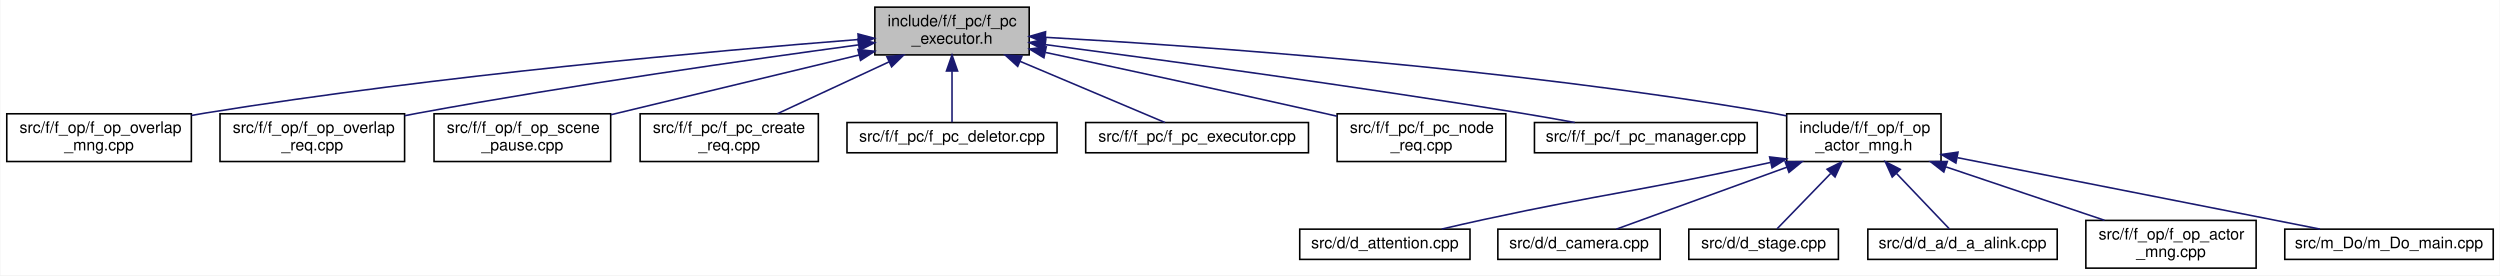
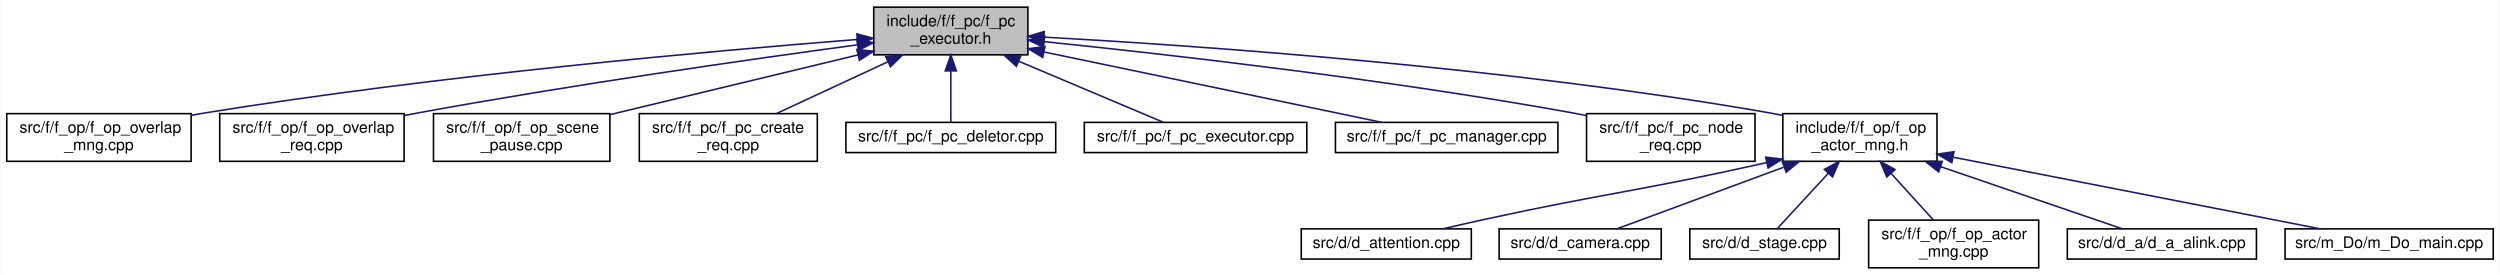
- <svg xmlns="http://www.w3.org/2000/svg" xmlns:xlink="http://www.w3.org/1999/xlink" width="1571pt" height="173pt" viewBox="0.00 0.00 1570.50 173.00">
+ <svg xmlns="http://www.w3.org/2000/svg" xmlns:xlink="http://www.w3.org/1999/xlink" width="1573pt" height="173pt" viewBox="0.00 0.00 1572.50 173.00">
  <g id="graph0" class="graph" transform="scale(1 1) rotate(0) translate(4 169)">
-     <polygon fill="white" stroke="transparent" points="-4,4 -4,-169 1566.5,-169 1566.5,4 -4,4" />
+     <polygon fill="white" stroke="transparent" points="-4,4 -4,-169 1568.5,-169 1568.5,4 -4,4" />
    <g id="node1" class="node">
      <g id="a_node1">
        <a xlink:title=" ">
          <polygon fill="#bfbfbf" stroke="black" points="545.5,-134.5 545.5,-164.5 642.5,-164.5 642.5,-134.5 545.5,-134.5" />
          <text text-anchor="start" x="553.5" y="-152.5" font-family="Helvetica,sans-Serif" font-size="10.00">include/f/f_pc/f_pc</text>
          <text text-anchor="middle" x="594" y="-141.5" font-family="Helvetica,sans-Serif" font-size="10.00">_executor.h</text>
        </a>
      </g>
    </g>
    <g id="node2" class="node">
      <g id="a_node2">
        <a xlink:href="f__op__overlap__mng_8cpp.html" target="_top" xlink:title=" ">
          <polygon fill="white" stroke="black" points="0,-67.5 0,-97.5 116,-97.5 116,-67.5 0,-67.5" />
          <text text-anchor="start" x="8" y="-85.5" font-family="Helvetica,sans-Serif" font-size="10.00">src/f/f_op/f_op_overlap</text>
          <text text-anchor="middle" x="58" y="-74.5" font-family="Helvetica,sans-Serif" font-size="10.00">_mng.cpp</text>
        </a>
      </g>
    </g>
    <g id="edge1" class="edge">
      <path fill="none" stroke="midnightblue" d="M534.98,-144.16C445.81,-137.15 271.59,-121.69 125,-98 122.06,-97.53 119.06,-97.01 116.03,-96.45" />
      <polygon fill="midnightblue" stroke="midnightblue" points="534.92,-147.67 545.16,-144.95 535.46,-140.69 534.92,-147.67" />
    </g>
    <g id="node3" class="node">
      <g id="a_node3">
        <a xlink:href="f__op__overlap__req_8cpp.html" target="_top" xlink:title=" ">
          <polygon fill="white" stroke="black" points="134,-67.5 134,-97.5 250,-97.5 250,-67.5 134,-67.5" />
          <text text-anchor="start" x="142" y="-85.5" font-family="Helvetica,sans-Serif" font-size="10.00">src/f/f_op/f_op_overlap</text>
          <text text-anchor="middle" x="192" y="-74.5" font-family="Helvetica,sans-Serif" font-size="10.00">_req.cpp</text>
        </a>
      </g>
    </g>
    <g id="edge2" class="edge">
      <path fill="none" stroke="midnightblue" d="M535.35,-140.81C468.32,-131.75 355.44,-115.69 259,-98 256.07,-97.46 253.08,-96.89 250.06,-96.3" />
      <polygon fill="midnightblue" stroke="midnightblue" points="534.92,-144.28 545.3,-142.15 535.85,-137.34 534.92,-144.28" />
    </g>
    <g id="node4" class="node">
      <g id="a_node4">
        <a xlink:href="f__op__scene__pause_8cpp.html" target="_top" xlink:title=" ">
          <polygon fill="white" stroke="black" points="268.5,-67.5 268.5,-97.5 379.5,-97.5 379.5,-67.5 268.5,-67.5" />
          <text text-anchor="start" x="276.5" y="-85.5" font-family="Helvetica,sans-Serif" font-size="10.00">src/f/f_op/f_op_scene</text>
          <text text-anchor="middle" x="324" y="-74.5" font-family="Helvetica,sans-Serif" font-size="10.00">_pause.cpp</text>
        </a>
      </g>
    </g>
    <g id="edge3" class="edge">
      <path fill="none" stroke="midnightblue" d="M535.54,-134.43C489.29,-123.29 425.15,-107.85 379.65,-96.9" />
      <polygon fill="midnightblue" stroke="midnightblue" points="534.88,-137.87 545.42,-136.8 536.51,-131.06 534.88,-137.87" />
    </g>
    <g id="node5" class="node">
      <g id="a_node5">
        <a xlink:href="f__pc__create__req_8cpp.html" target="_top" xlink:title=" ">
          <polygon fill="white" stroke="black" points="398,-67.5 398,-97.5 510,-97.5 510,-67.5 398,-67.5" />
          <text text-anchor="start" x="406" y="-85.5" font-family="Helvetica,sans-Serif" font-size="10.00">src/f/f_pc/f_pc_create</text>
          <text text-anchor="middle" x="454" y="-74.5" font-family="Helvetica,sans-Serif" font-size="10.00">_req.cpp</text>
        </a>
      </g>
    </g>
    <g id="edge4" class="edge">
      <path fill="none" stroke="midnightblue" d="M554.43,-130.13C532.19,-119.8 504.85,-107.11 484.32,-97.58" />
      <polygon fill="midnightblue" stroke="midnightblue" points="553.08,-133.36 563.62,-134.4 556.03,-127.01 553.08,-133.36" />
    </g>
    <g id="node6" class="node">
      <g id="a_node6">
        <a xlink:href="f__pc__deletor_8cpp.html" target="_top" xlink:title=" ">
          <polygon fill="white" stroke="black" points="528,-73 528,-92 660,-92 660,-73 528,-73" />
          <text text-anchor="middle" x="594" y="-80" font-family="Helvetica,sans-Serif" font-size="10.00">src/f/f_pc/f_pc_deletor.cpp</text>
        </a>
      </g>
    </g>
    <g id="edge5" class="edge">
      <path fill="none" stroke="midnightblue" d="M594,-124.25C594,-113.02 594,-100.38 594,-92.19" />
      <polygon fill="midnightblue" stroke="midnightblue" points="590.5,-124.4 594,-134.4 597.5,-124.4 590.5,-124.4" />
    </g>
    <g id="node7" class="node">
      <g id="a_node7">
        <a xlink:href="f__pc__executor_8cpp.html" target="_top" xlink:title=" ">
          <polygon fill="white" stroke="black" points="678,-73 678,-92 818,-92 818,-73 678,-73" />
          <text text-anchor="middle" x="748" y="-80" font-family="Helvetica,sans-Serif" font-size="10.00">src/f/f_pc/f_pc_executor.cpp</text>
        </a>
      </g>
    </g>
    <g id="edge6" class="edge">
      <path fill="none" stroke="midnightblue" d="M636.74,-130.46C666.5,-117.9 704.82,-101.72 727.84,-92.01" />
      <polygon fill="midnightblue" stroke="midnightblue" points="635.27,-127.28 627.42,-134.4 637.99,-133.73 635.27,-127.28" />
    </g>
    <g id="node8" class="node">
      <g id="a_node8">
-         <a xlink:href="f__pc__node__req_8cpp.html" target="_top" xlink:title=" ">
-           <polygon fill="white" stroke="black" points="836,-67.5 836,-97.5 942,-97.5 942,-67.5 836,-67.5" />
-           <text text-anchor="start" x="844" y="-85.5" font-family="Helvetica,sans-Serif" font-size="10.00">src/f/f_pc/f_pc_node</text>
-           <text text-anchor="middle" x="889" y="-74.5" font-family="Helvetica,sans-Serif" font-size="10.00">_req.cpp</text>
+         <a xlink:href="f__pc__manager_8cpp.html" target="_top" xlink:title=" ">
+           <polygon fill="white" stroke="black" points="836,-73 836,-92 976,-92 976,-73 836,-73" />
+           <text text-anchor="middle" x="906" y="-80" font-family="Helvetica,sans-Serif" font-size="10.00">src/f/f_pc/f_pc_manager.cpp</text>
        </a>
      </g>
    </g>
    <g id="edge7" class="edge">
-       <path fill="none" stroke="midnightblue" d="M652.73,-136.05C699.87,-125.99 767.75,-111.35 827,-98 829.91,-97.34 832.9,-96.67 835.91,-95.98" />
-       <polygon fill="midnightblue" stroke="midnightblue" points="651.74,-132.68 642.69,-138.19 653.2,-139.53 651.74,-132.68" />
+       <path fill="none" stroke="midnightblue" d="M652.77,-136.26C714.76,-123.34 810.8,-103.33 865.05,-92.03" />
+       <polygon fill="midnightblue" stroke="midnightblue" points="651.83,-132.88 642.75,-138.34 653.25,-139.73 651.83,-132.88" />
    </g>
    <g id="node9" class="node">
      <g id="a_node9">
-         <a xlink:href="f__pc__manager_8cpp.html" target="_top" xlink:title=" ">
-           <polygon fill="white" stroke="black" points="960,-73 960,-92 1100,-92 1100,-73 960,-73" />
-           <text text-anchor="middle" x="1030" y="-80" font-family="Helvetica,sans-Serif" font-size="10.00">src/f/f_pc/f_pc_manager.cpp</text>
+         <a xlink:href="f__pc__node__req_8cpp.html" target="_top" xlink:title=" ">
+           <polygon fill="white" stroke="black" points="994,-67.5 994,-97.5 1100,-97.5 1100,-67.5 994,-67.5" />
+           <text text-anchor="start" x="1002" y="-85.5" font-family="Helvetica,sans-Serif" font-size="10.00">src/f/f_pc/f_pc_node</text>
+           <text text-anchor="middle" x="1047" y="-74.5" font-family="Helvetica,sans-Serif" font-size="10.00">_req.cpp</text>
        </a>
      </g>
    </g>
    <g id="edge8" class="edge">
-       <path fill="none" stroke="midnightblue" d="M652.67,-140.95C723.5,-131.67 846.18,-115.03 951,-98 962.15,-96.19 974.15,-94.07 985.35,-92.02" />
-       <polygon fill="midnightblue" stroke="midnightblue" points="652.06,-137.5 642.6,-142.27 652.97,-144.44 652.06,-137.5" />
+       <path fill="none" stroke="midnightblue" d="M652.66,-142.8C729.39,-134.91 867.85,-119.21 985,-98 987.94,-97.47 990.94,-96.89 993.97,-96.27" />
+       <polygon fill="midnightblue" stroke="midnightblue" points="652.3,-139.32 642.7,-143.81 653.01,-146.28 652.3,-139.32" />
    </g>
    <g id="node10" class="node">
      <g id="a_node10">
        <a xlink:href="f__op__actor__mng_8h.html" target="_top" xlink:title=" ">
-           <polygon fill="white" stroke="black" points="1118.5,-67.5 1118.5,-97.5 1215.5,-97.5 1215.5,-67.5 1118.5,-67.5" />
-           <text text-anchor="start" x="1126.5" y="-85.5" font-family="Helvetica,sans-Serif" font-size="10.00">include/f/f_op/f_op</text>
-           <text text-anchor="middle" x="1167" y="-74.5" font-family="Helvetica,sans-Serif" font-size="10.00">_actor_mng.h</text>
+           <polygon fill="white" stroke="black" points="1117.5,-67.5 1117.5,-97.5 1214.5,-97.5 1214.5,-67.5 1117.5,-67.5" />
+           <text text-anchor="start" x="1125.5" y="-85.5" font-family="Helvetica,sans-Serif" font-size="10.00">include/f/f_op/f_op</text>
+           <text text-anchor="middle" x="1166" y="-74.5" font-family="Helvetica,sans-Serif" font-size="10.00">_actor_mng.h</text>
        </a>
      </g>
    </g>
    <g id="edge9" class="edge">
-       <path fill="none" stroke="midnightblue" d="M652.69,-145.56C748.68,-140.13 945.01,-126.38 1109,-98 1112.07,-97.47 1115.21,-96.86 1118.38,-96.21" />
-       <polygon fill="midnightblue" stroke="midnightblue" points="652.39,-142.07 642.6,-146.12 652.78,-149.06 652.39,-142.07" />
+       <path fill="none" stroke="midnightblue" d="M652.7,-145.64C748.71,-140.32 945.07,-126.72 1109,-98 1111.72,-97.52 1114.49,-96.99 1117.29,-96.41" />
+       <polygon fill="midnightblue" stroke="midnightblue" points="652.41,-142.15 642.61,-146.19 652.79,-149.14 652.41,-142.15" />
    </g>
    <g id="node11" class="node">
      <g id="a_node11">
        <a xlink:href="d__attention_8cpp.html" target="_top" xlink:title=" ">
-           <polygon fill="white" stroke="black" points="812.5,-6 812.5,-25 919.5,-25 919.5,-6 812.5,-6" />
-           <text text-anchor="middle" x="866" y="-13" font-family="Helvetica,sans-Serif" font-size="10.00">src/d/d_attention.cpp</text>
+           <polygon fill="white" stroke="black" points="814.5,-6 814.5,-25 921.5,-25 921.5,-6 814.5,-6" />
+           <text text-anchor="middle" x="868" y="-13" font-family="Helvetica,sans-Serif" font-size="10.00">src/d/d_attention.cpp</text>
        </a>
      </g>
    </g>
    <g id="edge10" class="edge">
-       <path fill="none" stroke="midnightblue" d="M1108.14,-66.88C1027.25,-48.97 1005.03,-47.66 928,-31 919.46,-29.15 910.29,-27.07 901.69,-25.06" />
-       <polygon fill="midnightblue" stroke="midnightblue" points="1107.78,-70.38 1118.31,-69.14 1109.31,-63.55 1107.78,-70.38" />
+       <path fill="none" stroke="midnightblue" d="M1107.28,-66.67C1028.18,-48.91 1006.2,-47.57 930,-31 921.47,-29.14 912.3,-27.05 903.69,-25.05" />
+       <polygon fill="midnightblue" stroke="midnightblue" points="1106.7,-70.12 1117.22,-68.92 1108.24,-63.3 1106.7,-70.12" />
    </g>
    <g id="node12" class="node">
      <g id="a_node12">
        <a xlink:href="d__camera_8cpp.html" target="_top" xlink:title=" ">
-           <polygon fill="white" stroke="black" points="937,-6 937,-25 1039,-25 1039,-6 937,-6" />
-           <text text-anchor="middle" x="988" y="-13" font-family="Helvetica,sans-Serif" font-size="10.00">src/d/d_camera.cpp</text>
+           <polygon fill="white" stroke="black" points="939,-6 939,-25 1041,-25 1041,-6 939,-6" />
+           <text text-anchor="middle" x="990" y="-13" font-family="Helvetica,sans-Serif" font-size="10.00">src/d/d_camera.cpp</text>
        </a>
      </g>
    </g>
    <g id="edge11" class="edge">
-       <path fill="none" stroke="midnightblue" d="M1118.66,-63.95C1083.89,-51.32 1038.53,-34.85 1011.43,-25.01" />
-       <polygon fill="midnightblue" stroke="midnightblue" points="1117.57,-67.27 1128.16,-67.4 1119.95,-60.69 1117.57,-67.27" />
+       <path fill="none" stroke="midnightblue" d="M1118.03,-63.78C1083.9,-51.18 1039.57,-34.81 1013.03,-25.01" />
+       <polygon fill="midnightblue" stroke="midnightblue" points="1117.22,-67.21 1127.81,-67.4 1119.64,-60.65 1117.22,-67.21" />
    </g>
    <g id="node13" class="node">
      <g id="a_node13">
        <a xlink:href="d__stage_8cpp.html" target="_top" xlink:title=" ">
-           <polygon fill="white" stroke="black" points="1057,-6 1057,-25 1151,-25 1151,-6 1057,-6" />
-           <text text-anchor="middle" x="1104" y="-13" font-family="Helvetica,sans-Serif" font-size="10.00">src/d/d_stage.cpp</text>
+           <polygon fill="white" stroke="black" points="1059,-6 1059,-25 1153,-25 1153,-6 1059,-6" />
+           <text text-anchor="middle" x="1106" y="-13" font-family="Helvetica,sans-Serif" font-size="10.00">src/d/d_stage.cpp</text>
        </a>
      </g>
    </g>
    <g id="edge12" class="edge">
-       <path fill="none" stroke="midnightblue" d="M1146.16,-60C1134.66,-48.13 1121.01,-34.05 1112.43,-25.19" />
-       <polygon fill="midnightblue" stroke="midnightblue" points="1143.86,-62.65 1153.33,-67.4 1148.88,-57.78 1143.86,-62.65" />
+       <path fill="none" stroke="midnightblue" d="M1146.15,-60C1135.2,-48.13 1122.2,-34.05 1114.03,-25.19" />
+       <polygon fill="midnightblue" stroke="midnightblue" points="1143.63,-62.42 1152.98,-67.4 1148.77,-57.67 1143.63,-62.42" />
    </g>
    <g id="node14" class="node">
      <g id="a_node14">
-         <a xlink:href="d__a__alink_8cpp.html" target="_top" xlink:title=" ">
-           <polygon fill="white" stroke="black" points="1169.5,-6 1169.5,-25 1288.5,-25 1288.5,-6 1169.5,-6" />
-           <text text-anchor="middle" x="1229" y="-13" font-family="Helvetica,sans-Serif" font-size="10.00">src/d/d_a/d_a_alink.cpp</text>
+         <a xlink:href="f__op__actor__mng_8cpp.html" target="_top" xlink:title=" ">
+           <polygon fill="white" stroke="black" points="1171.5,-0.5 1171.5,-30.5 1278.5,-30.5 1278.5,-0.5 1171.5,-0.5" />
+           <text text-anchor="start" x="1179.5" y="-18.5" font-family="Helvetica,sans-Serif" font-size="10.00">src/f/f_op/f_op_actor</text>
+           <text text-anchor="middle" x="1225" y="-7.5" font-family="Helvetica,sans-Serif" font-size="10.00">_mng.cpp</text>
        </a>
      </g>
    </g>
    <g id="edge13" class="edge">
-       <path fill="none" stroke="midnightblue" d="M1187.51,-60C1198.83,-48.13 1212.26,-34.05 1220.71,-25.19" />
-       <polygon fill="midnightblue" stroke="midnightblue" points="1184.82,-57.74 1180.45,-67.4 1189.89,-62.58 1184.82,-57.74" />
+       <path fill="none" stroke="midnightblue" d="M1185.75,-59.74C1194.48,-50.12 1204.5,-39.09 1212.22,-30.58" />
+       <polygon fill="midnightblue" stroke="midnightblue" points="1182.93,-57.64 1178.8,-67.4 1188.11,-62.34 1182.93,-57.64" />
    </g>
    <g id="node15" class="node">
      <g id="a_node15">
-         <a xlink:href="f__op__actor__mng_8cpp.html" target="_top" xlink:title=" ">
-           <polygon fill="white" stroke="black" points="1306.5,-0.5 1306.5,-30.5 1413.5,-30.5 1413.5,-0.5 1306.5,-0.5" />
-           <text text-anchor="start" x="1314.5" y="-18.5" font-family="Helvetica,sans-Serif" font-size="10.00">src/f/f_op/f_op_actor</text>
-           <text text-anchor="middle" x="1360" y="-7.5" font-family="Helvetica,sans-Serif" font-size="10.00">_mng.cpp</text>
+         <a xlink:href="d__a__alink_8cpp.html" target="_top" xlink:title=" ">
+           <polygon fill="white" stroke="black" points="1296.5,-6 1296.5,-25 1415.5,-25 1415.5,-6 1296.5,-6" />
+           <text text-anchor="middle" x="1356" y="-13" font-family="Helvetica,sans-Serif" font-size="10.00">src/d/d_a/d_a_alink.cpp</text>
        </a>
      </g>
    </g>
    <g id="edge14" class="edge">
-       <path fill="none" stroke="midnightblue" d="M1218.69,-64.09C1249.84,-53.6 1289.01,-40.41 1318.2,-30.58" />
-       <polygon fill="midnightblue" stroke="midnightblue" points="1217.24,-60.89 1208.88,-67.4 1219.47,-67.52 1217.24,-60.89" />
+       <path fill="none" stroke="midnightblue" d="M1216.84,-64.11C1253.8,-51.46 1302.24,-34.89 1331.13,-25.01" />
+       <polygon fill="midnightblue" stroke="midnightblue" points="1215.56,-60.85 1207.23,-67.4 1217.82,-67.47 1215.56,-60.85" />
    </g>
    <g id="node16" class="node">
      <g id="a_node16">
        <a xlink:href="m__Do__main_8cpp.html" target="_top" xlink:title=" ">
-           <polygon fill="white" stroke="black" points="1431.5,-6 1431.5,-25 1562.5,-25 1562.5,-6 1431.5,-6" />
-           <text text-anchor="middle" x="1497" y="-13" font-family="Helvetica,sans-Serif" font-size="10.00">src/m_Do/m_Do_main.cpp</text>
+           <polygon fill="white" stroke="black" points="1433.5,-6 1433.5,-25 1564.5,-25 1564.5,-6 1433.5,-6" />
+           <text text-anchor="middle" x="1499" y="-13" font-family="Helvetica,sans-Serif" font-size="10.00">src/m_Do/m_Do_main.cpp</text>
        </a>
      </g>
    </g>
    <g id="edge15" class="edge">
-       <path fill="none" stroke="midnightblue" d="M1225.84,-69.91C1291.23,-57.03 1395.27,-36.54 1453.64,-25.04" />
-       <polygon fill="midnightblue" stroke="midnightblue" points="1224.83,-66.54 1215.69,-71.91 1226.18,-73.41 1224.83,-66.54" />
+       <path fill="none" stroke="midnightblue" d="M1224.83,-70.05C1277.33,-59.82 1356.29,-44.43 1425,-31 1434.89,-29.07 1445.53,-26.98 1455.57,-25.02" />
+       <polygon fill="midnightblue" stroke="midnightblue" points="1223.84,-66.67 1214.69,-72.02 1225.18,-73.54 1223.84,-66.67" />
    </g>
  </g>
</svg>
